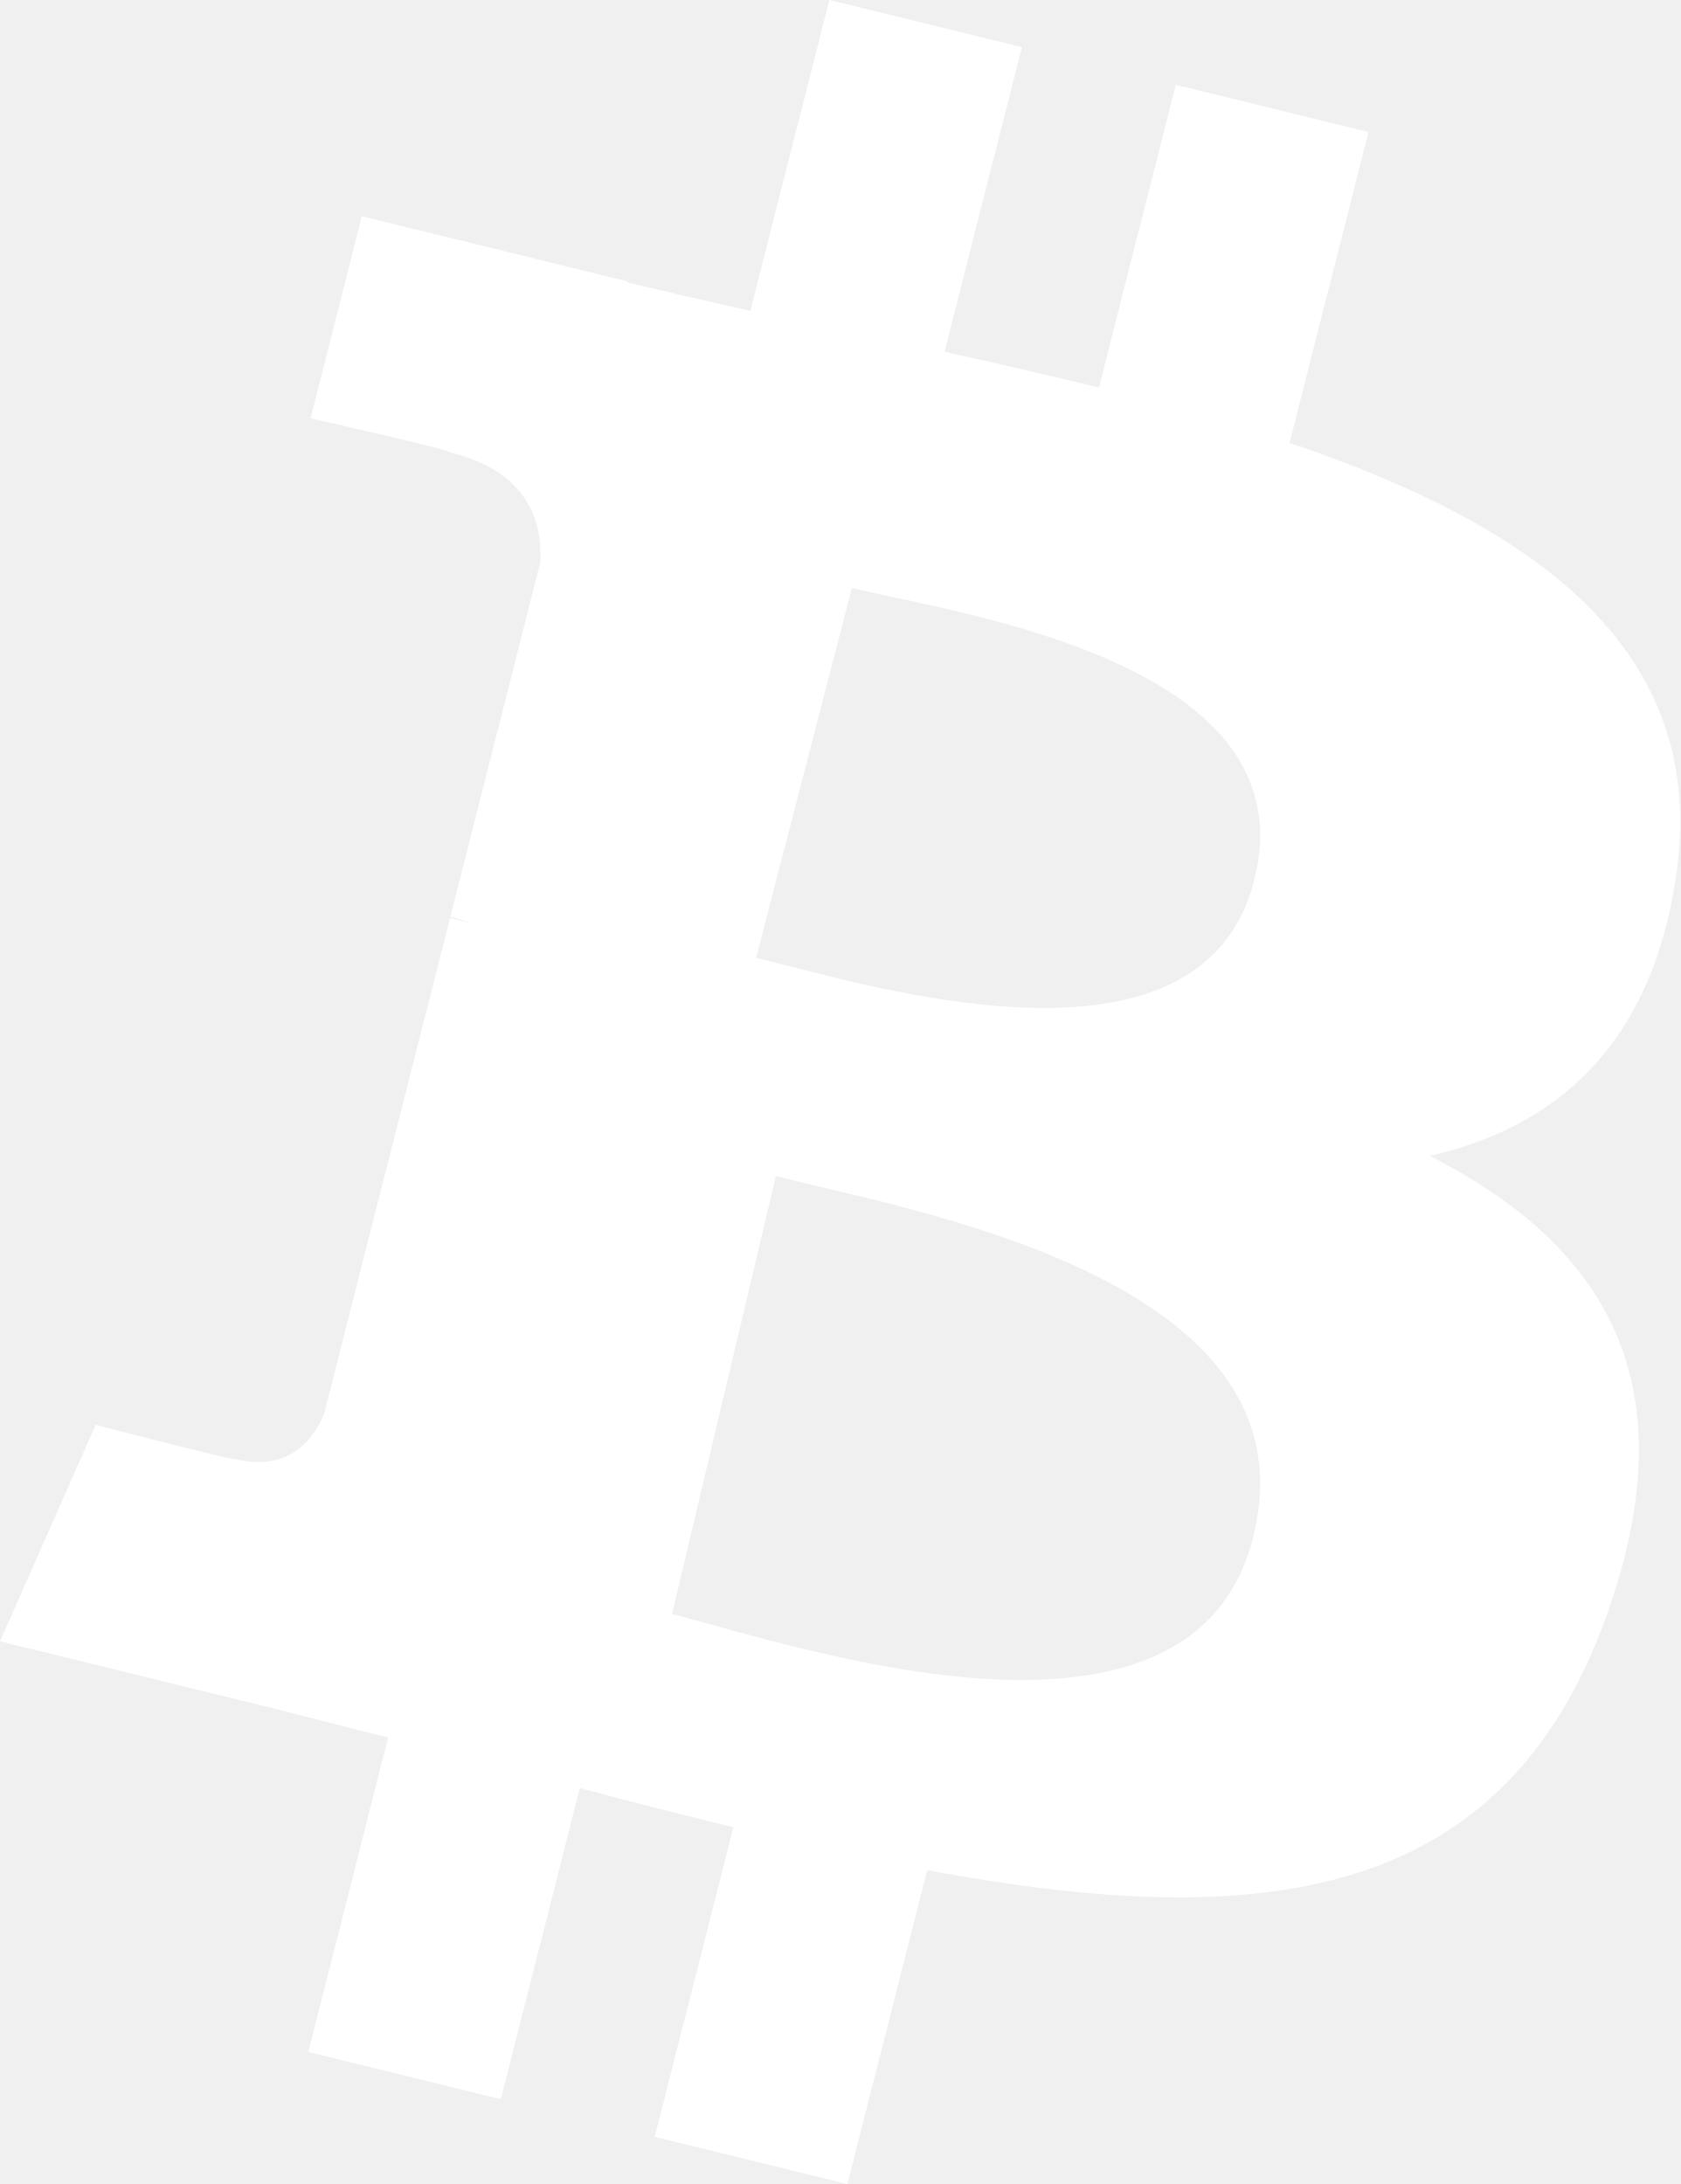
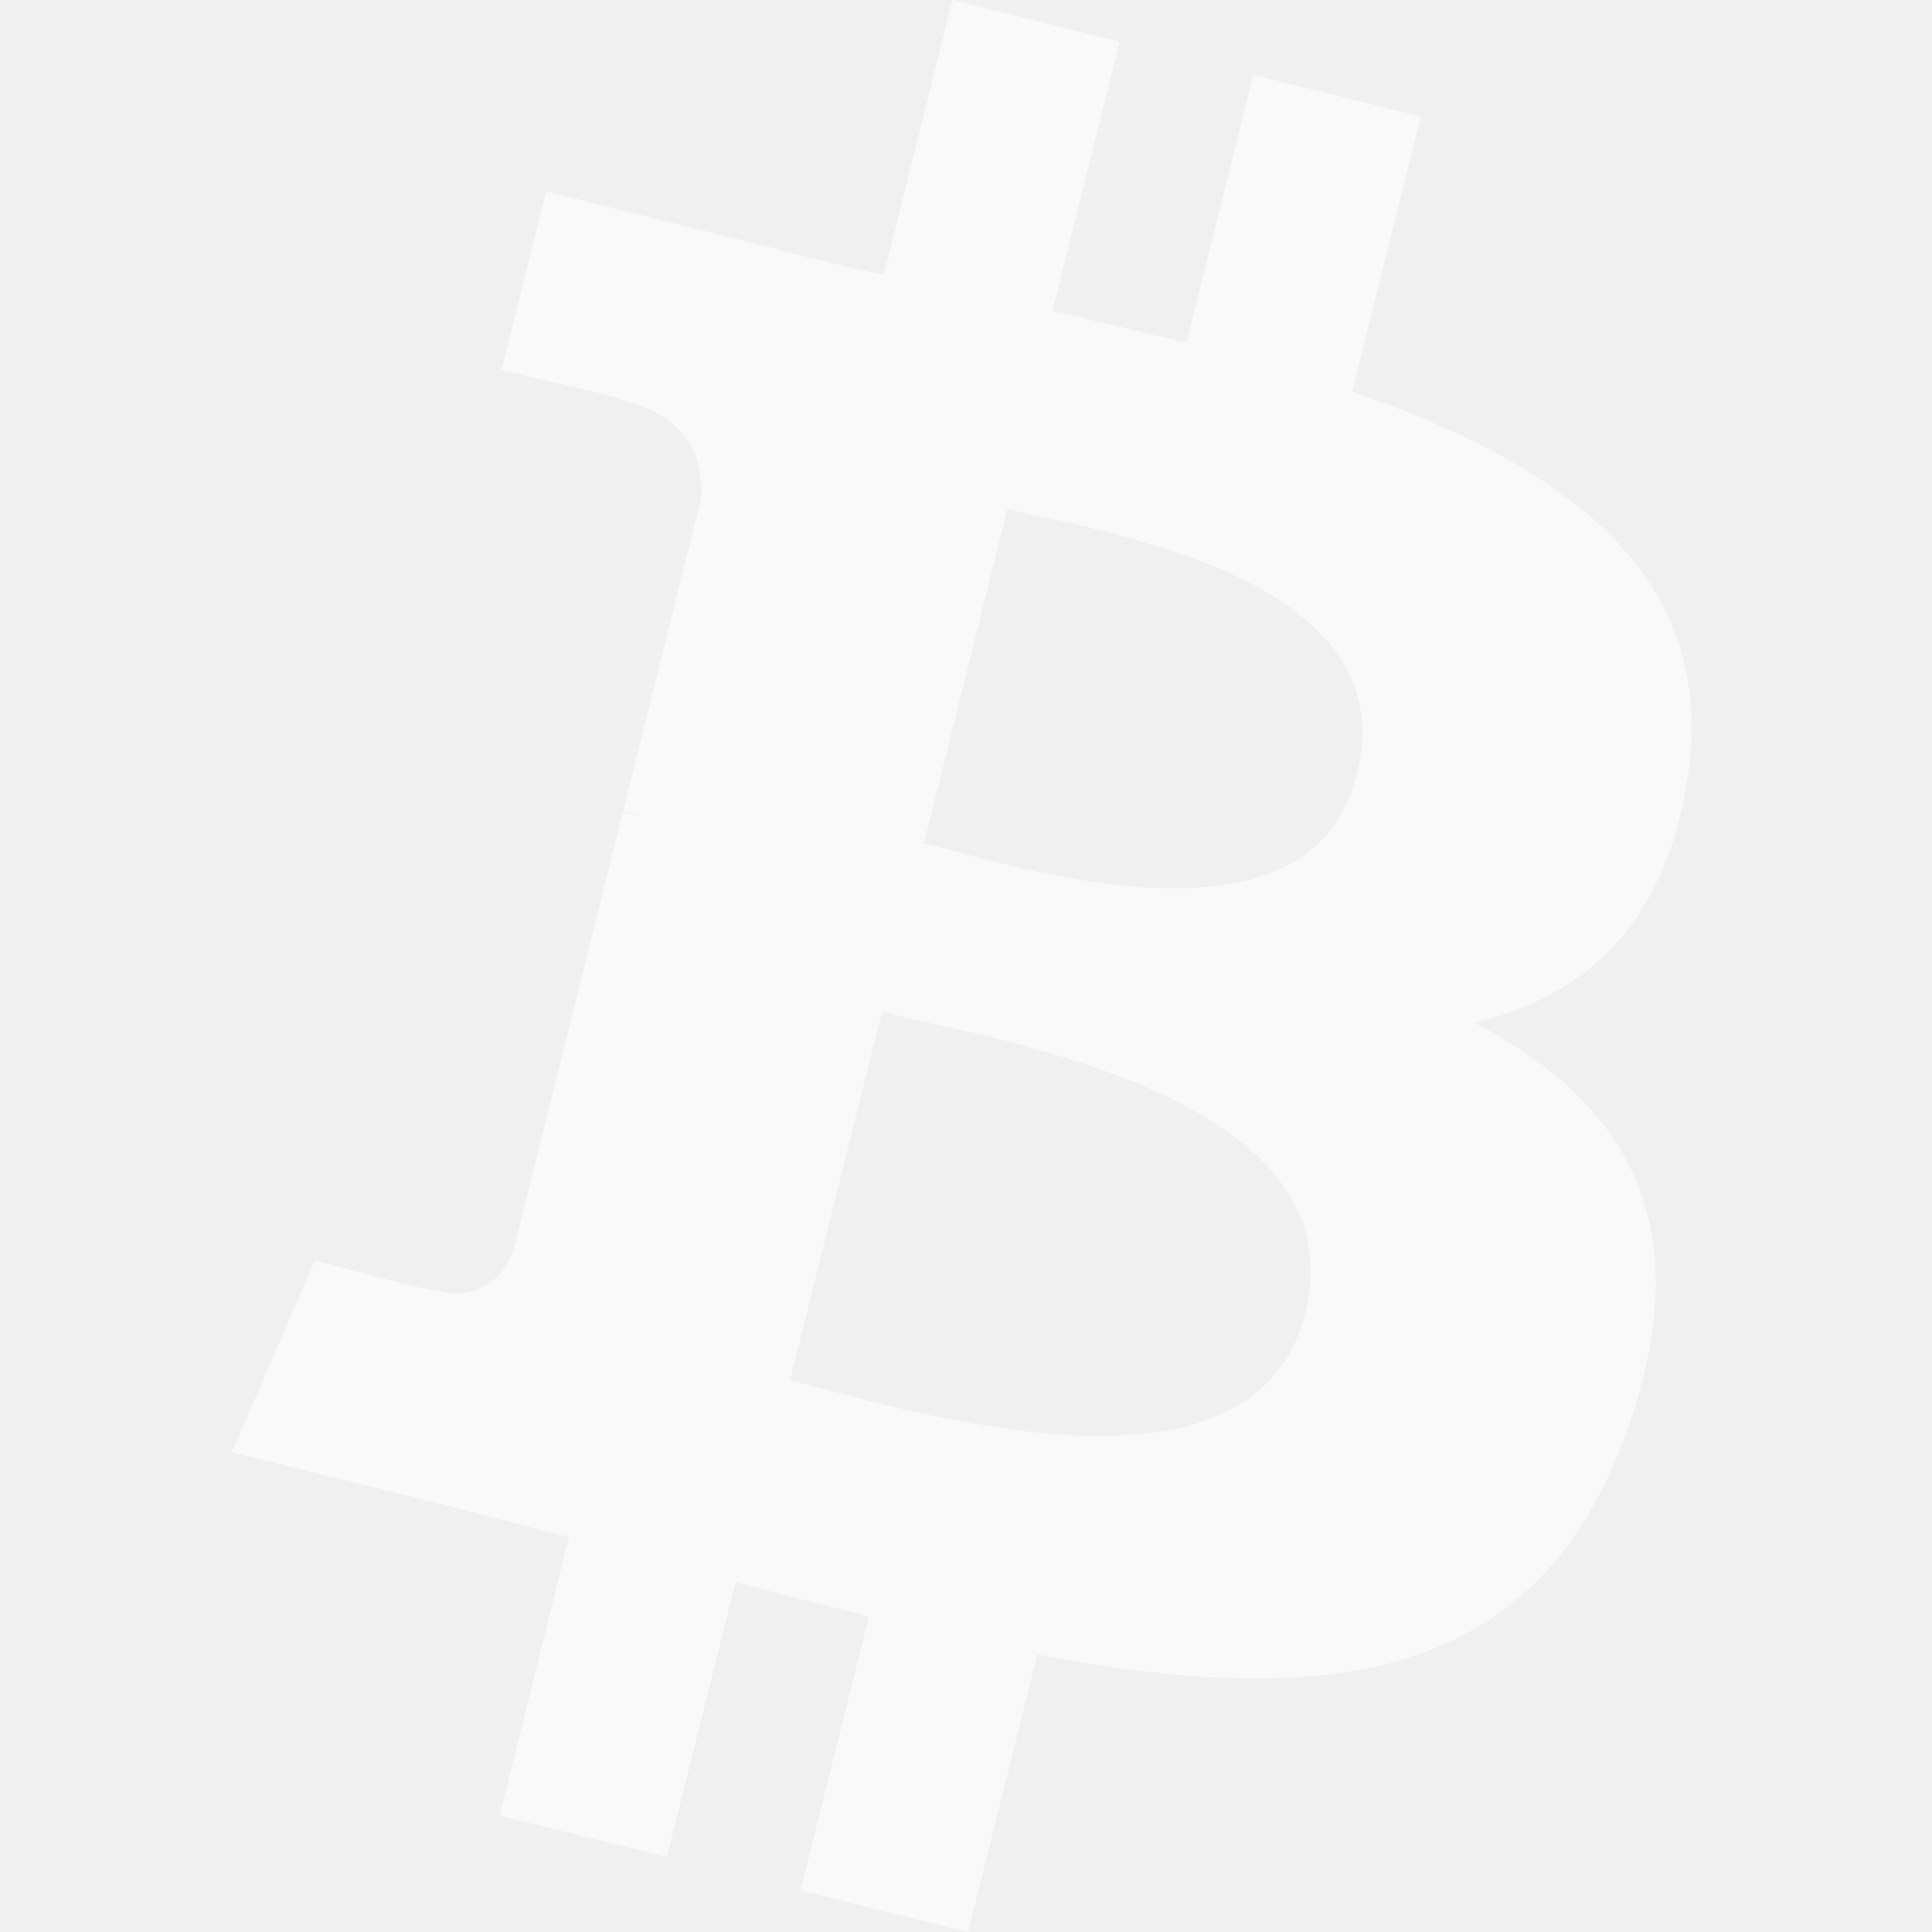
- <svg xmlns="http://www.w3.org/2000/svg" width="20" height="26" viewBox="0 0 20 26">
-   <path fill="#FFF" d="M19.948 10.452c.416-2.731-1.702-4.2-4.598-5.18l.94-3.7-2.294-.562-.915 3.603a97.425 97.425 0 0 0-1.838-.425l.921-3.627L9.872 0l-.94 3.7c-.5-.112-.99-.222-1.465-.339l.003-.011-3.163-.776-.61 2.406s1.701.383 1.665.407c.93.228 1.097.831 1.069 1.31l-1.07 4.216c.064.016.147.04.238.075l-.242-.059-1.5 5.906c-.114.277-.402.693-1.051.535.023.033-1.667-.408-1.667-.408L0 19.54l2.985.731c.555.137 1.1.28 1.635.415l-.95 3.743 2.292.561.94-3.703c.626.167 1.233.32 1.828.466l-.937 3.686 2.294.561.95-3.736c3.91.727 6.852.434 8.09-3.04.997-2.798-.05-4.412-2.108-5.464 1.499-.34 2.628-1.308 2.929-3.308zm-5.021 7.809c-.696 2.94-5.401 1.35-6.927.952L9.236 14c1.526.4 6.418 1.194 5.69 4.26zm0-7.773c-.646 2.491-4.634 1.225-5.927.915L10.14 7c1.294.31 5.46.89 4.787 3.488z" />
+ <svg xmlns="http://www.w3.org/2000/svg" width="25" height="25" viewBox="0 0 25 25">
+   <path fill="#FFF" d="M21.84 10.05c.393-2.626-1.608-4.039-4.343-4.98l.887-3.56-2.166-.539-.864 3.465a90.63 90.63 0 0 0-1.735-.409l.87-3.487L12.324 0l-.888 3.557a72.478 72.478 0 0 1-1.384-.325l.003-.011-2.988-.746-.576 2.314s1.607.368 1.573.39c.878.22 1.036.8 1.01 1.26l-1.01 4.054c.06.016.138.038.224.073l-.229-.057-1.416 5.679c-.108.266-.38.666-.993.514.022.032-1.575-.393-1.575-.393L3 18.79l2.82.702c.524.132 1.038.27 1.543.399l-.896 3.6 2.164.539.888-3.561c.59.16 1.165.308 1.726.448l-.885 3.544 2.167.54.896-3.592c3.694.699 6.472.417 7.641-2.924.942-2.69-.047-4.241-1.99-5.253 1.415-.327 2.481-1.258 2.766-3.18zm-4.95 6.94c-.67 2.69-5.199 1.236-6.667.871l1.19-4.768c1.468.367 6.177 1.092 5.477 3.897zm.67-6.978c-.61 2.446-4.38 1.203-5.604.898l1.079-4.324c1.223.305 5.161.873 4.525 3.426z" opacity=".6" />
</svg>
